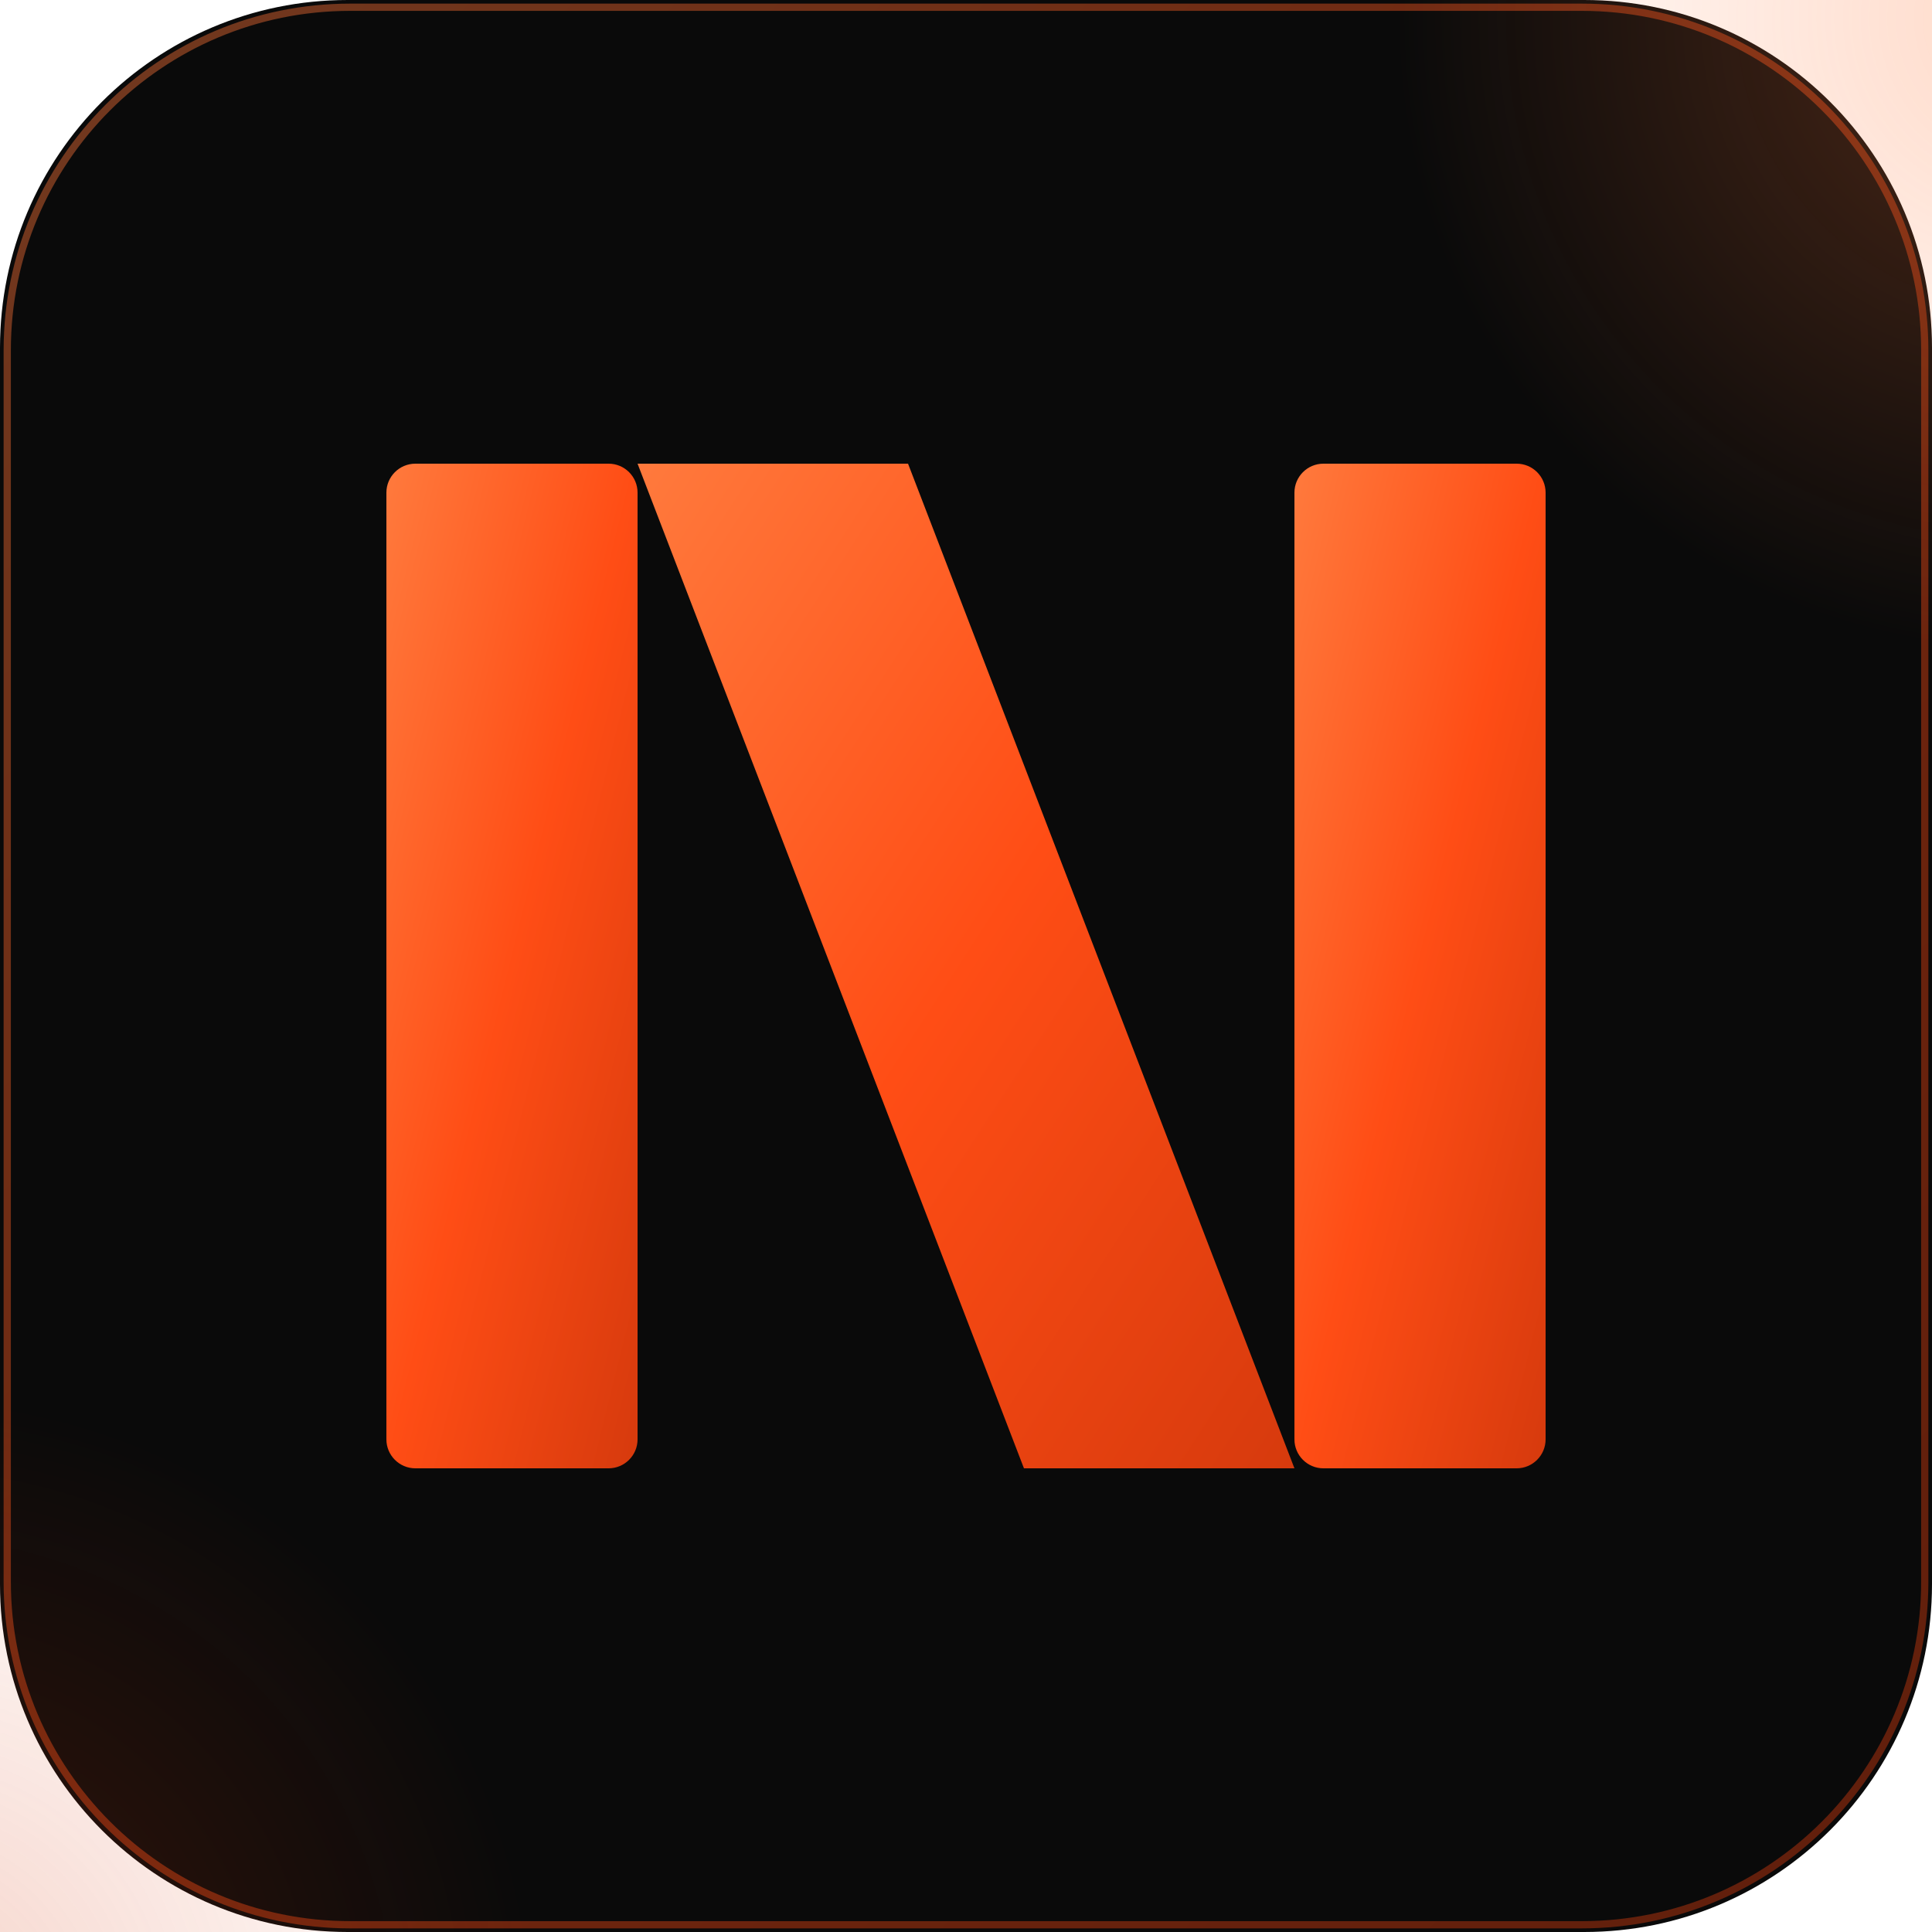
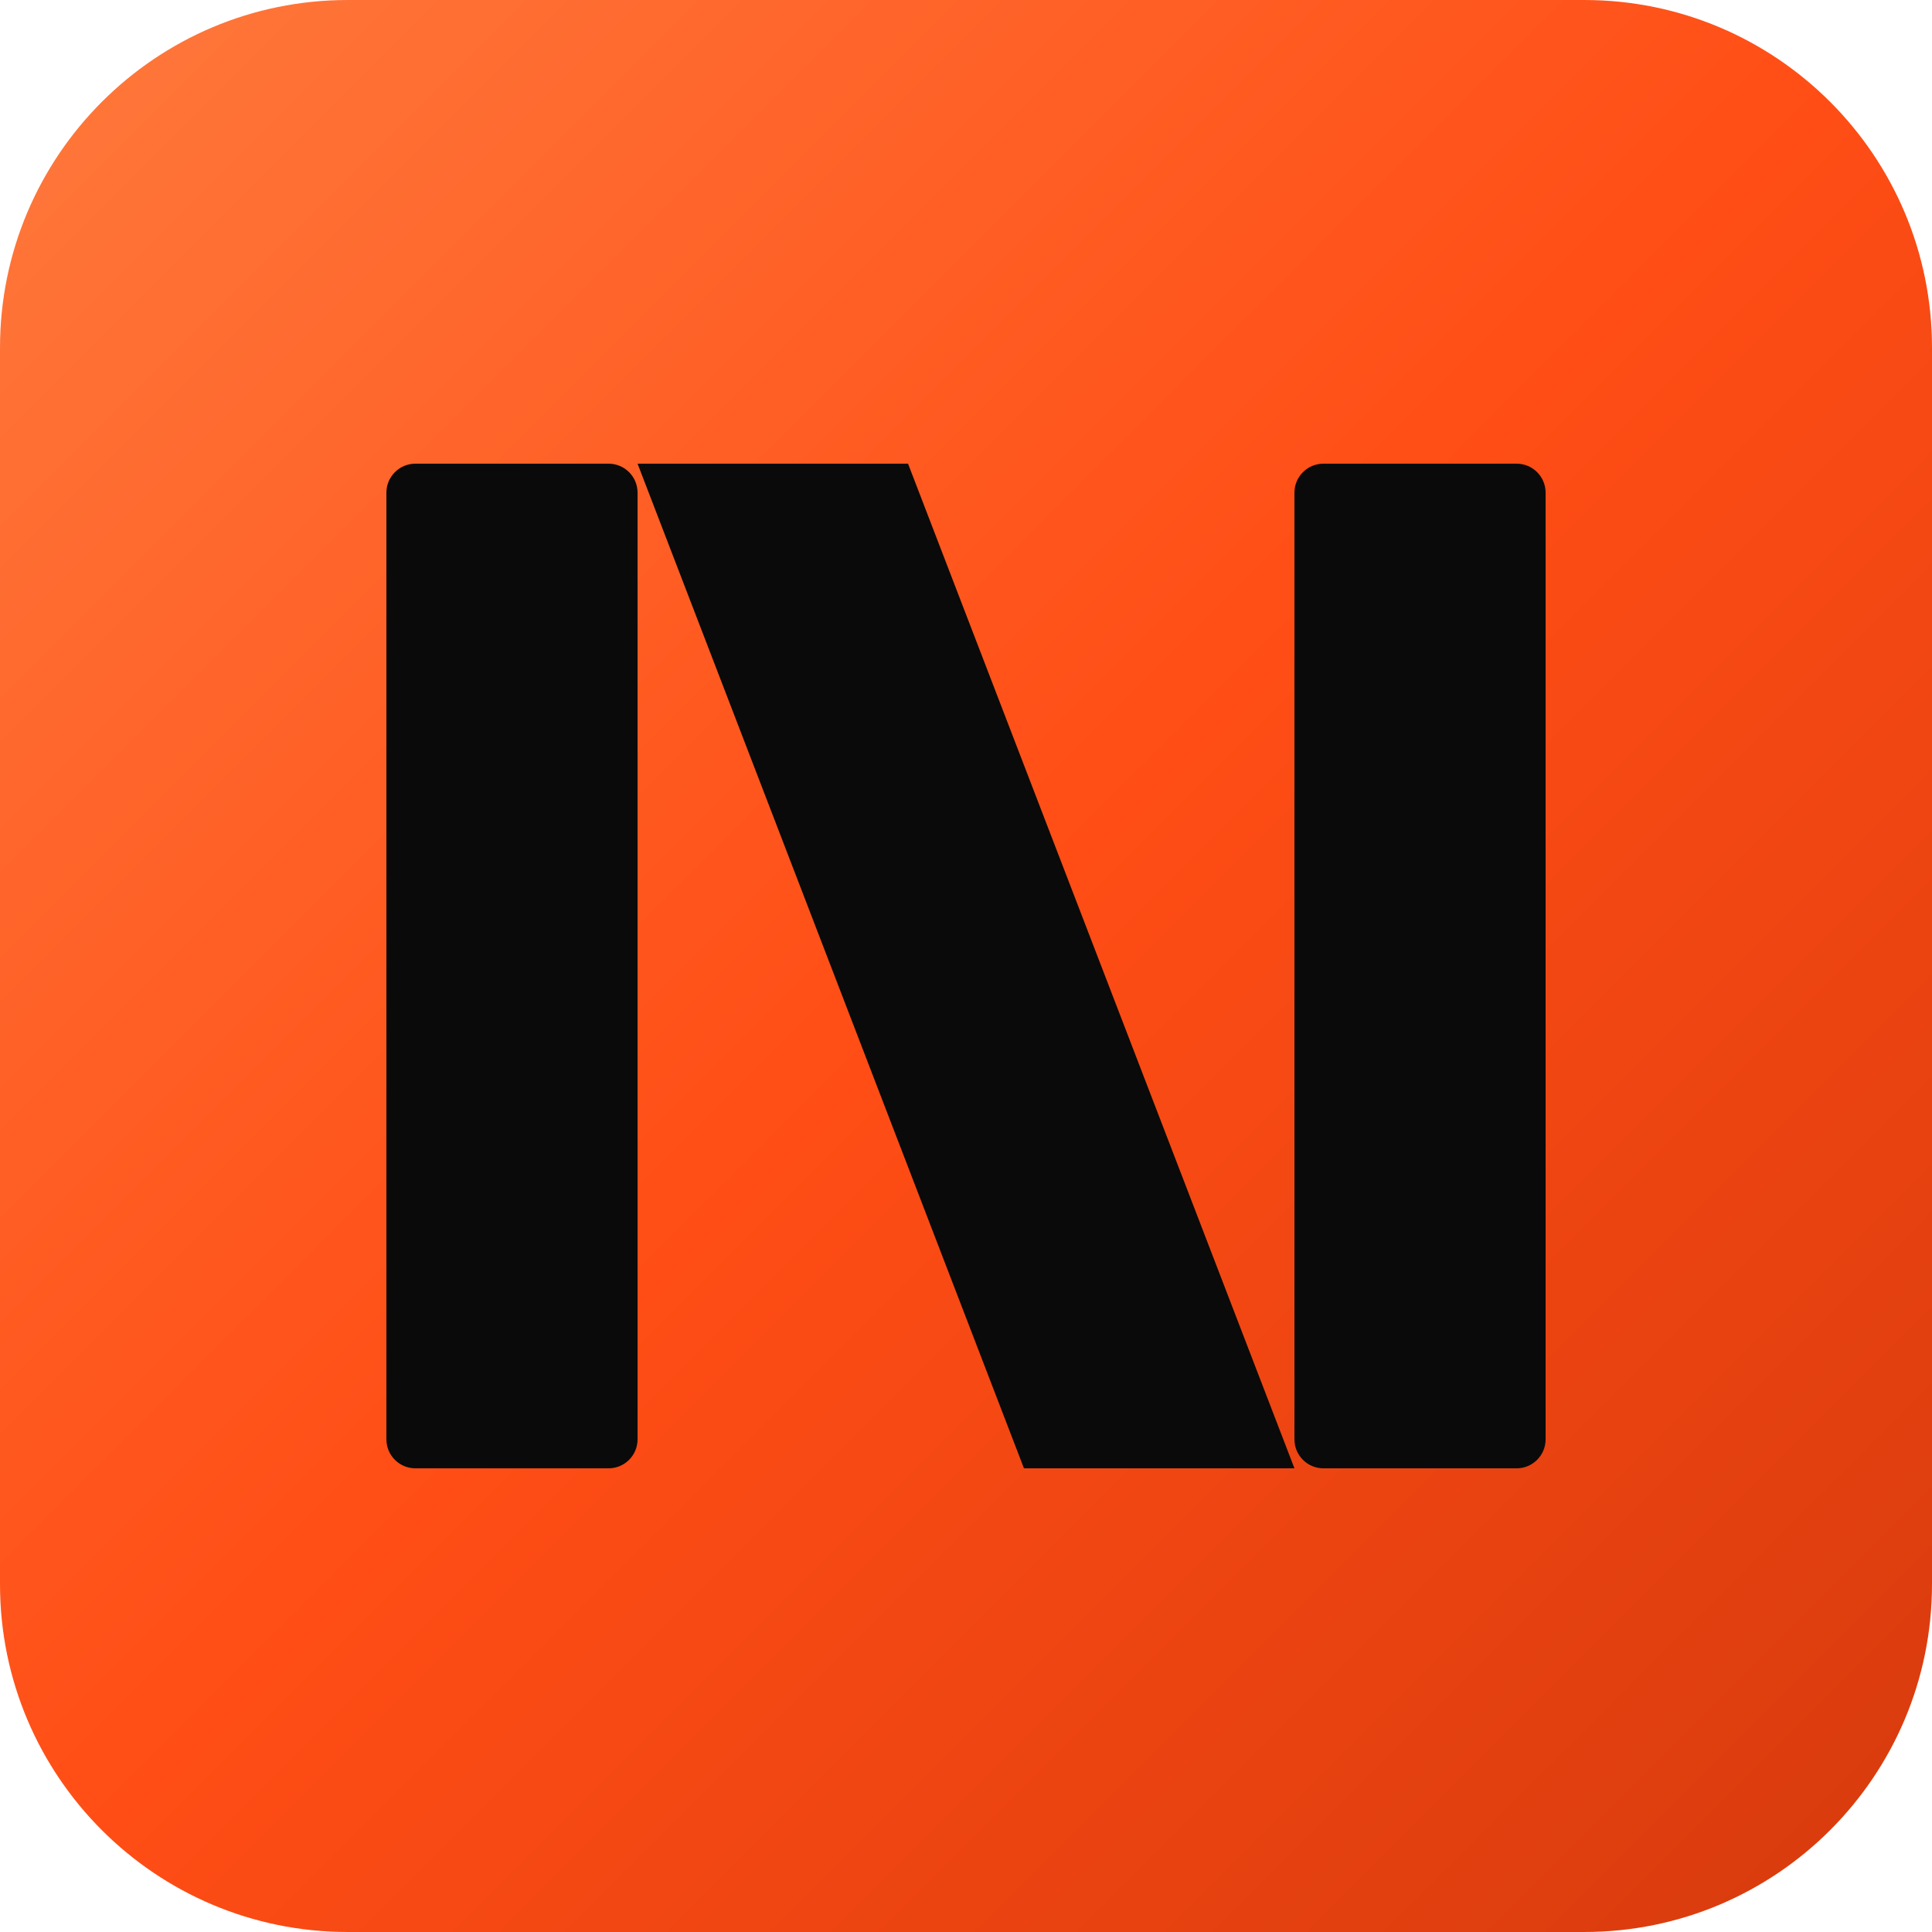
<svg xmlns="http://www.w3.org/2000/svg" width="400" height="400" viewBox="0 0 400 400" role="img">
  <defs>
    <linearGradient id="ember" x1="0%" y1="0%" x2="100%" y2="100%">
      <stop offset="0%" stop-color="#ff7a3d" />
      <stop offset="50%" stop-color="#ff4d15" />
      <stop offset="100%" stop-color="#d63a0d" />
    </linearGradient>
-     <radialGradient id="glow-tr" cx="92%" cy="18%" r="55%">
-       <stop offset="0%" stop-color="#ff7a3d" stop-opacity="0.28" />
-       <stop offset="100%" stop-color="#ff7a3d" stop-opacity="0" />
-     </radialGradient>
-     <radialGradient id="glow-bl" cx="8%" cy="92%" r="55%">
-       <stop offset="0%" stop-color="#d63a0d" stop-opacity="0.22" />
-       <stop offset="100%" stop-color="#d63a0d" stop-opacity="0" />
-     </radialGradient>
  </defs>
-   <rect x="0" y="0" width="400" height="400" rx="72" fill="#0a0a0a" />
-   <rect x="1.5" y="1.5" width="397" height="397" rx="71" fill="none" stroke="url(#ember)" stroke-width="1.5" stroke-opacity="0.42" />
-   <circle cx="320" cy="80" r="120" fill="url(#glow-tr)" />
-   <circle cx="80" cy="320" r="120" fill="url(#glow-bl)" />
-   <rect x="80" y="96" width="52" height="208" rx="6" fill="url(#ember)" />
-   <rect x="268" y="96" width="52" height="208" rx="6" fill="url(#ember)" />
-   <polygon points="132,96 188,96 268,304 212,304" fill="url(#ember)" />
+   <rect x="0" y="0" width="400" height="400" rx="72" fill="url(#ember)" />
+   <rect x="80" y="96" width="52" height="208" rx="6" fill="#0a0a0a" />
+   <rect x="268" y="96" width="52" height="208" rx="6" fill="#0a0a0a" />
+   <polygon points="132,96 188,96 268,304 212,304" fill="#0a0a0a" />
</svg>
